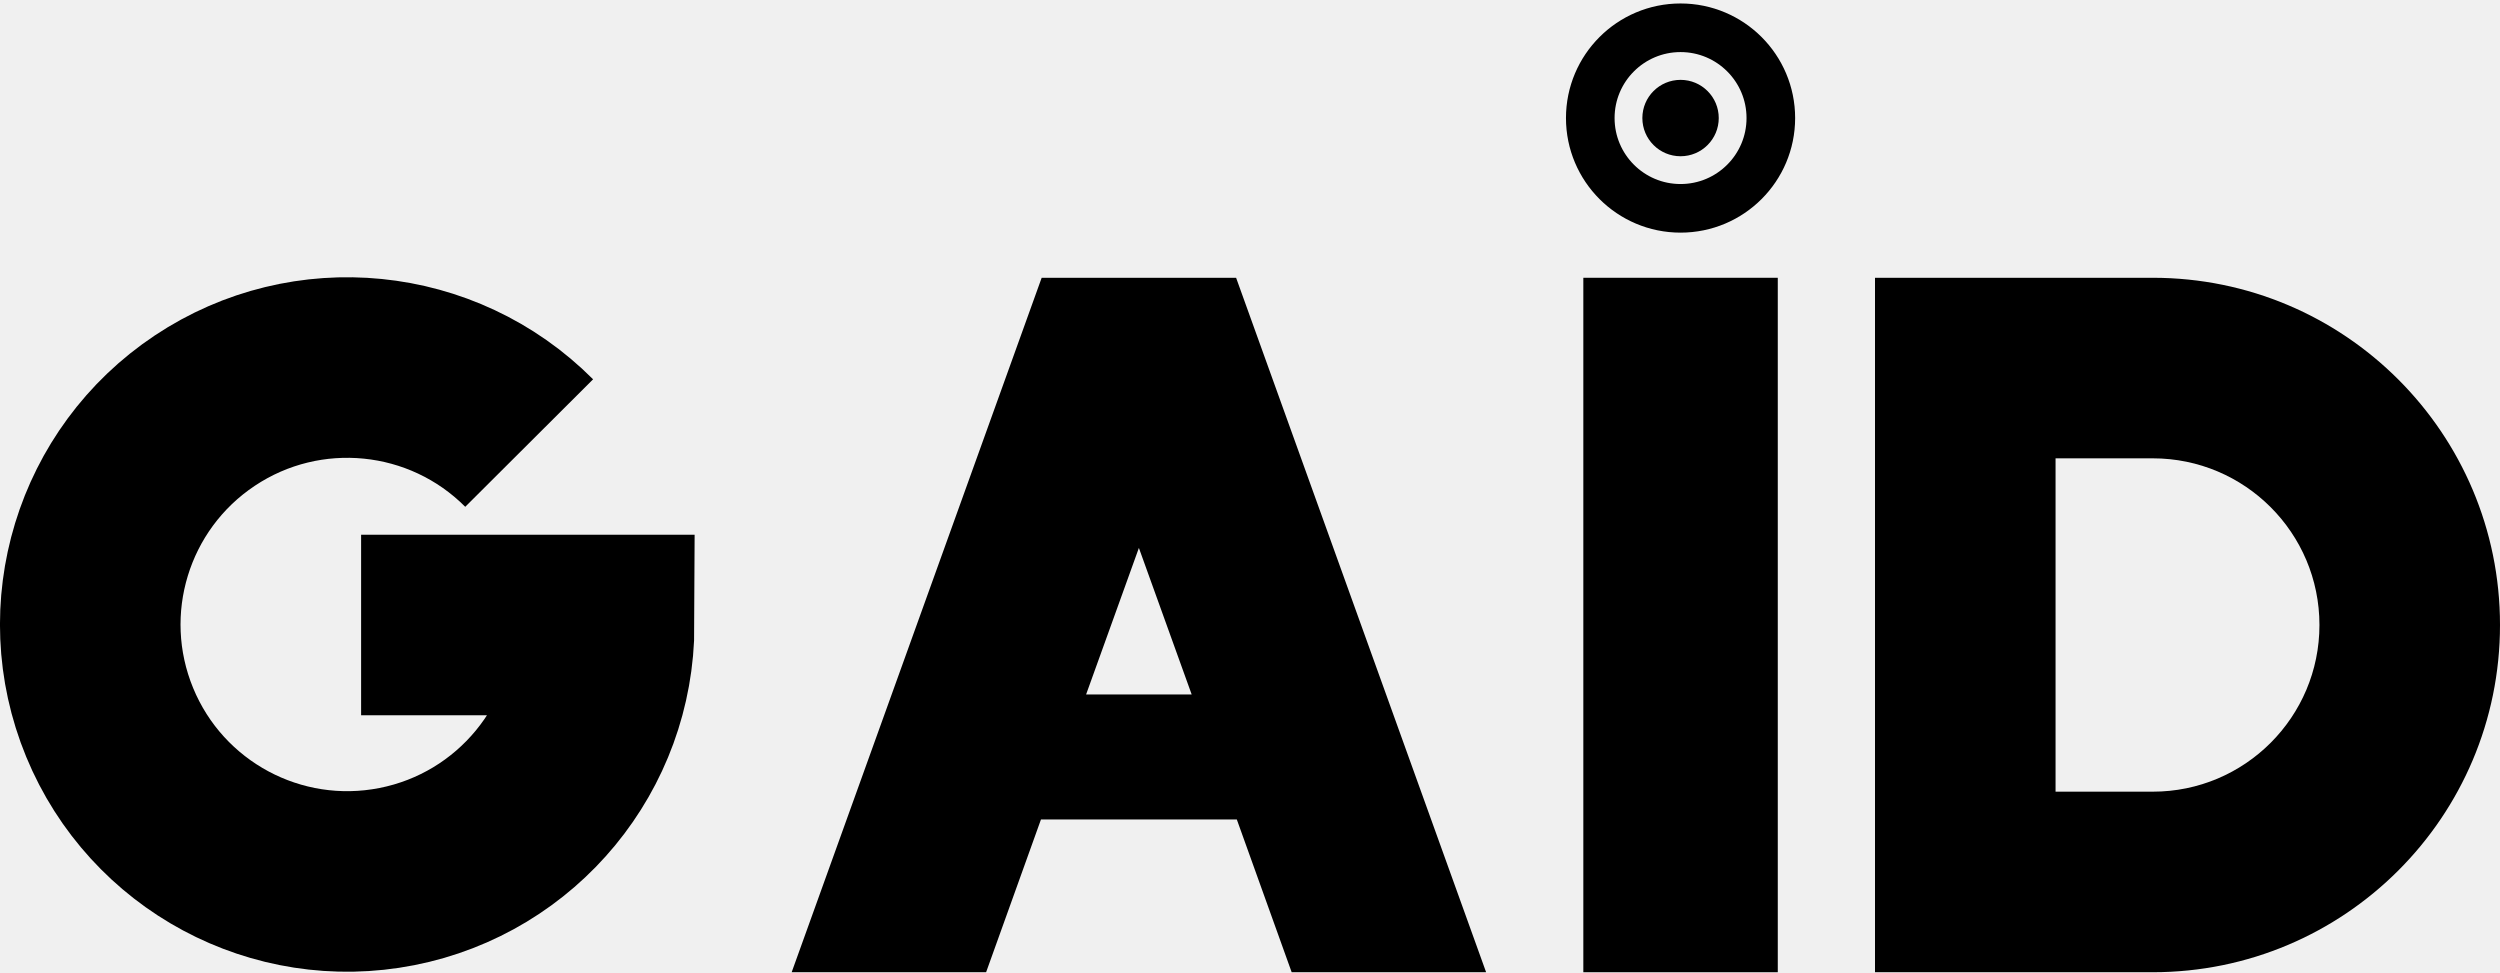
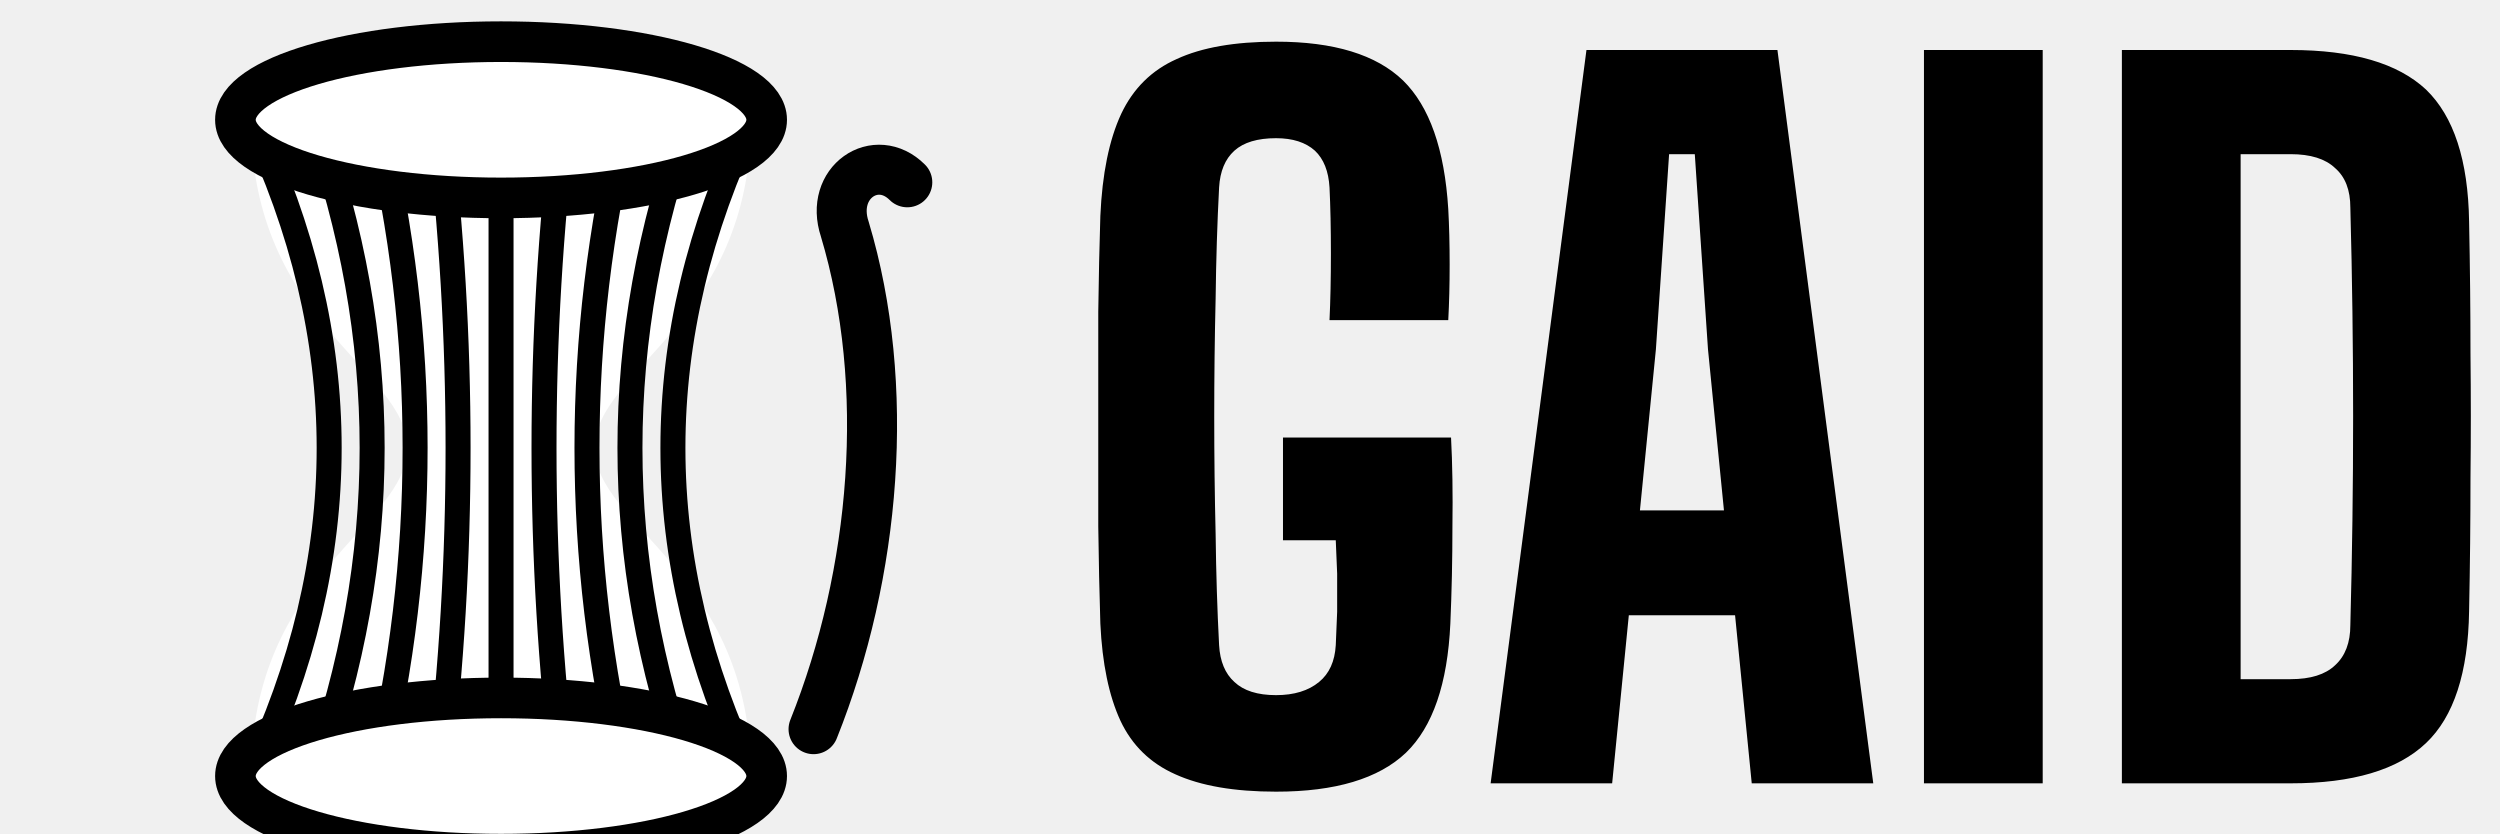
- <svg xmlns="http://www.w3.org/2000/svg" viewBox="0 -40 360 140" width="360" height="140" role="img" aria-labelledby="t">
-   <path d="M76.2 23.8A37 37 0 1 0 87 50H52" fill="none" stroke="#000000" stroke-width="26" />
-   <path fill="#000000" fill-rule="evenodd" d="M114 100 150 0h28l36 100Zm42.4-40 7.6-21.1 7.6 21.1Zm-14.4 40 7.9-22h28.2l7.9 22Z" />
-   <rect x="228" y="0" width="28" height="100" fill="#000000" />
-   <path fill="#000000" fill-rule="evenodd" d="M270 0h40a50 50 0 0 1 0 100h-40Zm26 26h14a24 24 0 0 1 0 48h-14Z" />
-   <circle cx="242" cy="-23" r="13" fill="none" stroke="#000000" stroke-width="7" />
-   <circle cx="242" cy="-23" r="5.5" fill="#000000" />
+ <svg xmlns="http://www.w3.org/2000/svg" viewBox="0 -12.8 359.7 120.0" width="360" height="120" role="img" aria-labelledby="t">
+   <g transform="translate(0 -20.3) scale(2.250)">
+     <path d="M16 11C16 24 26 27 26 32C26 37 16 40 16 53H48C48 40 38 37 38 32C38 27 48 24 48 11Z" fill="#FFFFFF" />
+     <path d="M16.0 11Q26.0 32 16.0 53 M20.0 11Q27.5 32 20.0 53 M24.0 11Q29.0 32 24.0 53 M28.0 11Q30.5 32 28.0 53 M32.0 11Q32.0 32 32.0 53 M36.0 11Q33.5 32 36.0 53 M40.0 11Q35.0 32 40.0 53 M44.0 11Q36.5 32 44.0 53 M48.0 11Q38.0 32 48.0 53" fill="none" stroke="#000000" stroke-width="1.6" stroke-linecap="round" />
+     <ellipse cx="32" cy="11" rx="17" ry="5" fill="#FFFFFF" stroke="#000000" stroke-width="2.6" />
+     <ellipse cx="32" cy="53" rx="17" ry="5" fill="#FFFFFF" stroke="#000000" stroke-width="2.6" />
+     <path d="M52 50C56 40 57 28 54 18C53 15 56 13 58 15" fill="none" stroke="#000000" stroke-width="3.2" stroke-linecap="round" />
+   </g>
+   <path transform="translate(153.0 0)" d="M30.6 101.2L30.6 101.2Q21.6 101.2 16.1 98.7Q10.7 96.3 8.2 91.0Q5.7 85.6 5.3 77.0L5.3 77.0Q5.1 70.6 5.0 63.0Q5.0 55.4 5.0 47.5Q5.0 39.6 5.0 32.1Q5.1 24.6 5.3 18.3L5.3 18.3Q5.7 9.2 8.3 3.6Q10.9-1.9 16.3-4.3Q21.7-6.8 30.6-6.8L30.6-6.8Q43.1-6.8 48.9-1.2Q54.6 4.4 55.4 17.3L55.4 17.3Q55.6 20.9 55.6 25.3Q55.6 29.6 55.4 33.3L55.4 33.3L38.3 33.3Q38.5 29.1 38.5 23.7Q38.5 18.3 38.3 14.2L38.3 14.2Q38.1 10.7 36.2 8.9Q34.2 7.1 30.6 7.1L30.6 7.1Q26.6 7.1 24.6 8.9Q22.6 10.7 22.4 14.2L22.4 14.2Q22.0 21.8 21.9 30.2Q21.7 38.6 21.7 47.2Q21.7 55.8 21.9 64.1Q22.0 72.5 22.4 80.1L22.4 80.1Q22.6 83.6 24.6 85.4Q26.6 87.3 30.6 87.3L30.6 87.3Q34.5 87.3 36.8 85.4Q39.0 83.6 39.2 80.1L39.2 80.1Q39.3 78.0 39.4 75.3Q39.4 72.5 39.4 69.8Q39.3 67 39.2 65.0L39.2 65.0L31.6 65.0L31.6 50.2L55.8 50.2Q56.1 55.9 56.0 63.0Q56.0 70.1 55.7 77.0L55.7 77.0Q55.1 90.0 49.3 95.6Q43.4 101.2 30.6 101.2ZM79.0 100L61.5 100L75.3-5.6L102.8-5.6L116.6 100L99.1 100L96.7 75.8L81.4 75.8L79.0 100ZM85.3 37.5L83.0 60.7L95.1 60.7L92.8 37.5L90.9 9.4L87.2 9.4L85.3 37.5ZM141.0 100L123.9 100L123.9-5.6L141.0-5.6L141.0 100ZM176.7 100L152.4 100L152.4-5.6L176.7-5.6Q190.1-5.6 196.2 0.1Q202.2 5.9 202.4 19.1L202.4 19.1Q202.6 29.1 202.6 38.1Q202.7 47.1 202.6 56.1Q202.6 65.2 202.4 75.2L202.4 75.2Q202.2 88.5 196.2 94.2Q190.1 100 176.7 100L176.7 100ZM169.5 9.4L169.5 85.0L176.7 85.0Q181.0 85.0 183.1 83.0Q185.3 81.0 185.3 77.2L185.3 77.2Q185.5 69.6 185.6 62.1Q185.7 54.7 185.7 47.1Q185.7 39.6 185.6 32.1Q185.5 24.6 185.3 17.1L185.3 17.1Q185.3 13.3 183.1 11.4Q181.0 9.4 176.7 9.4L176.7 9.4L169.5 9.4Z" fill="#000000" />
</svg>
